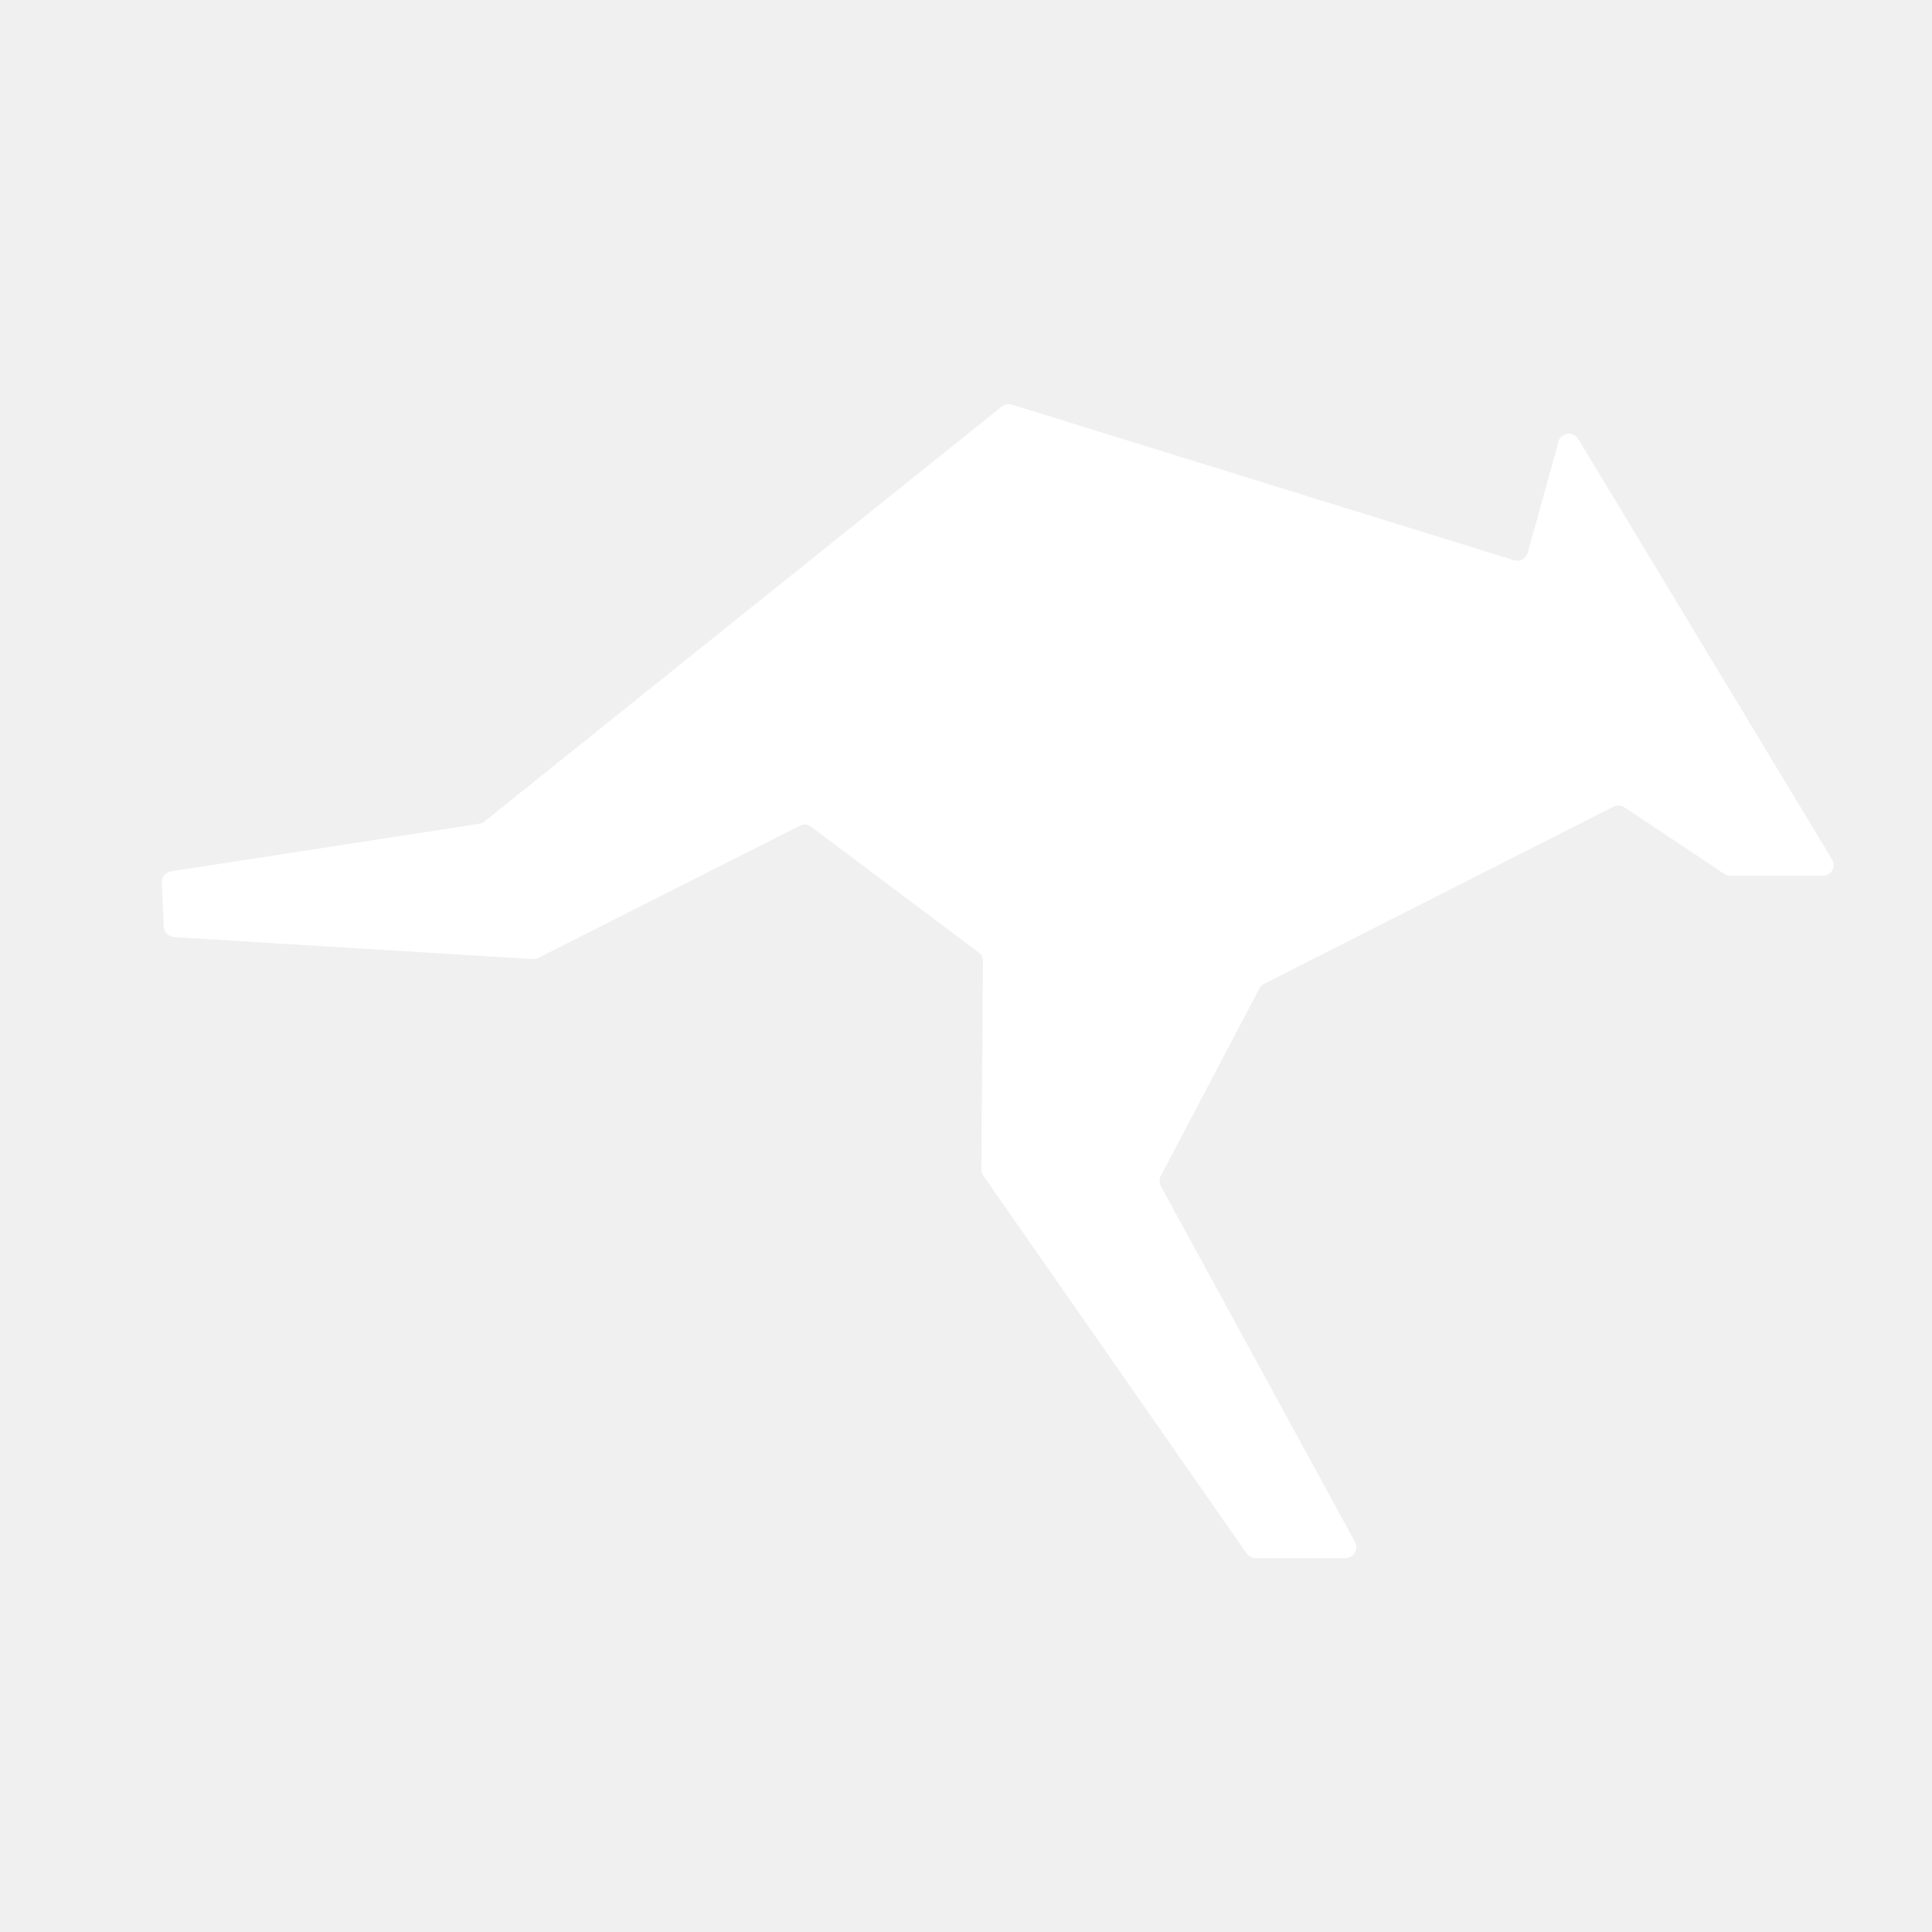
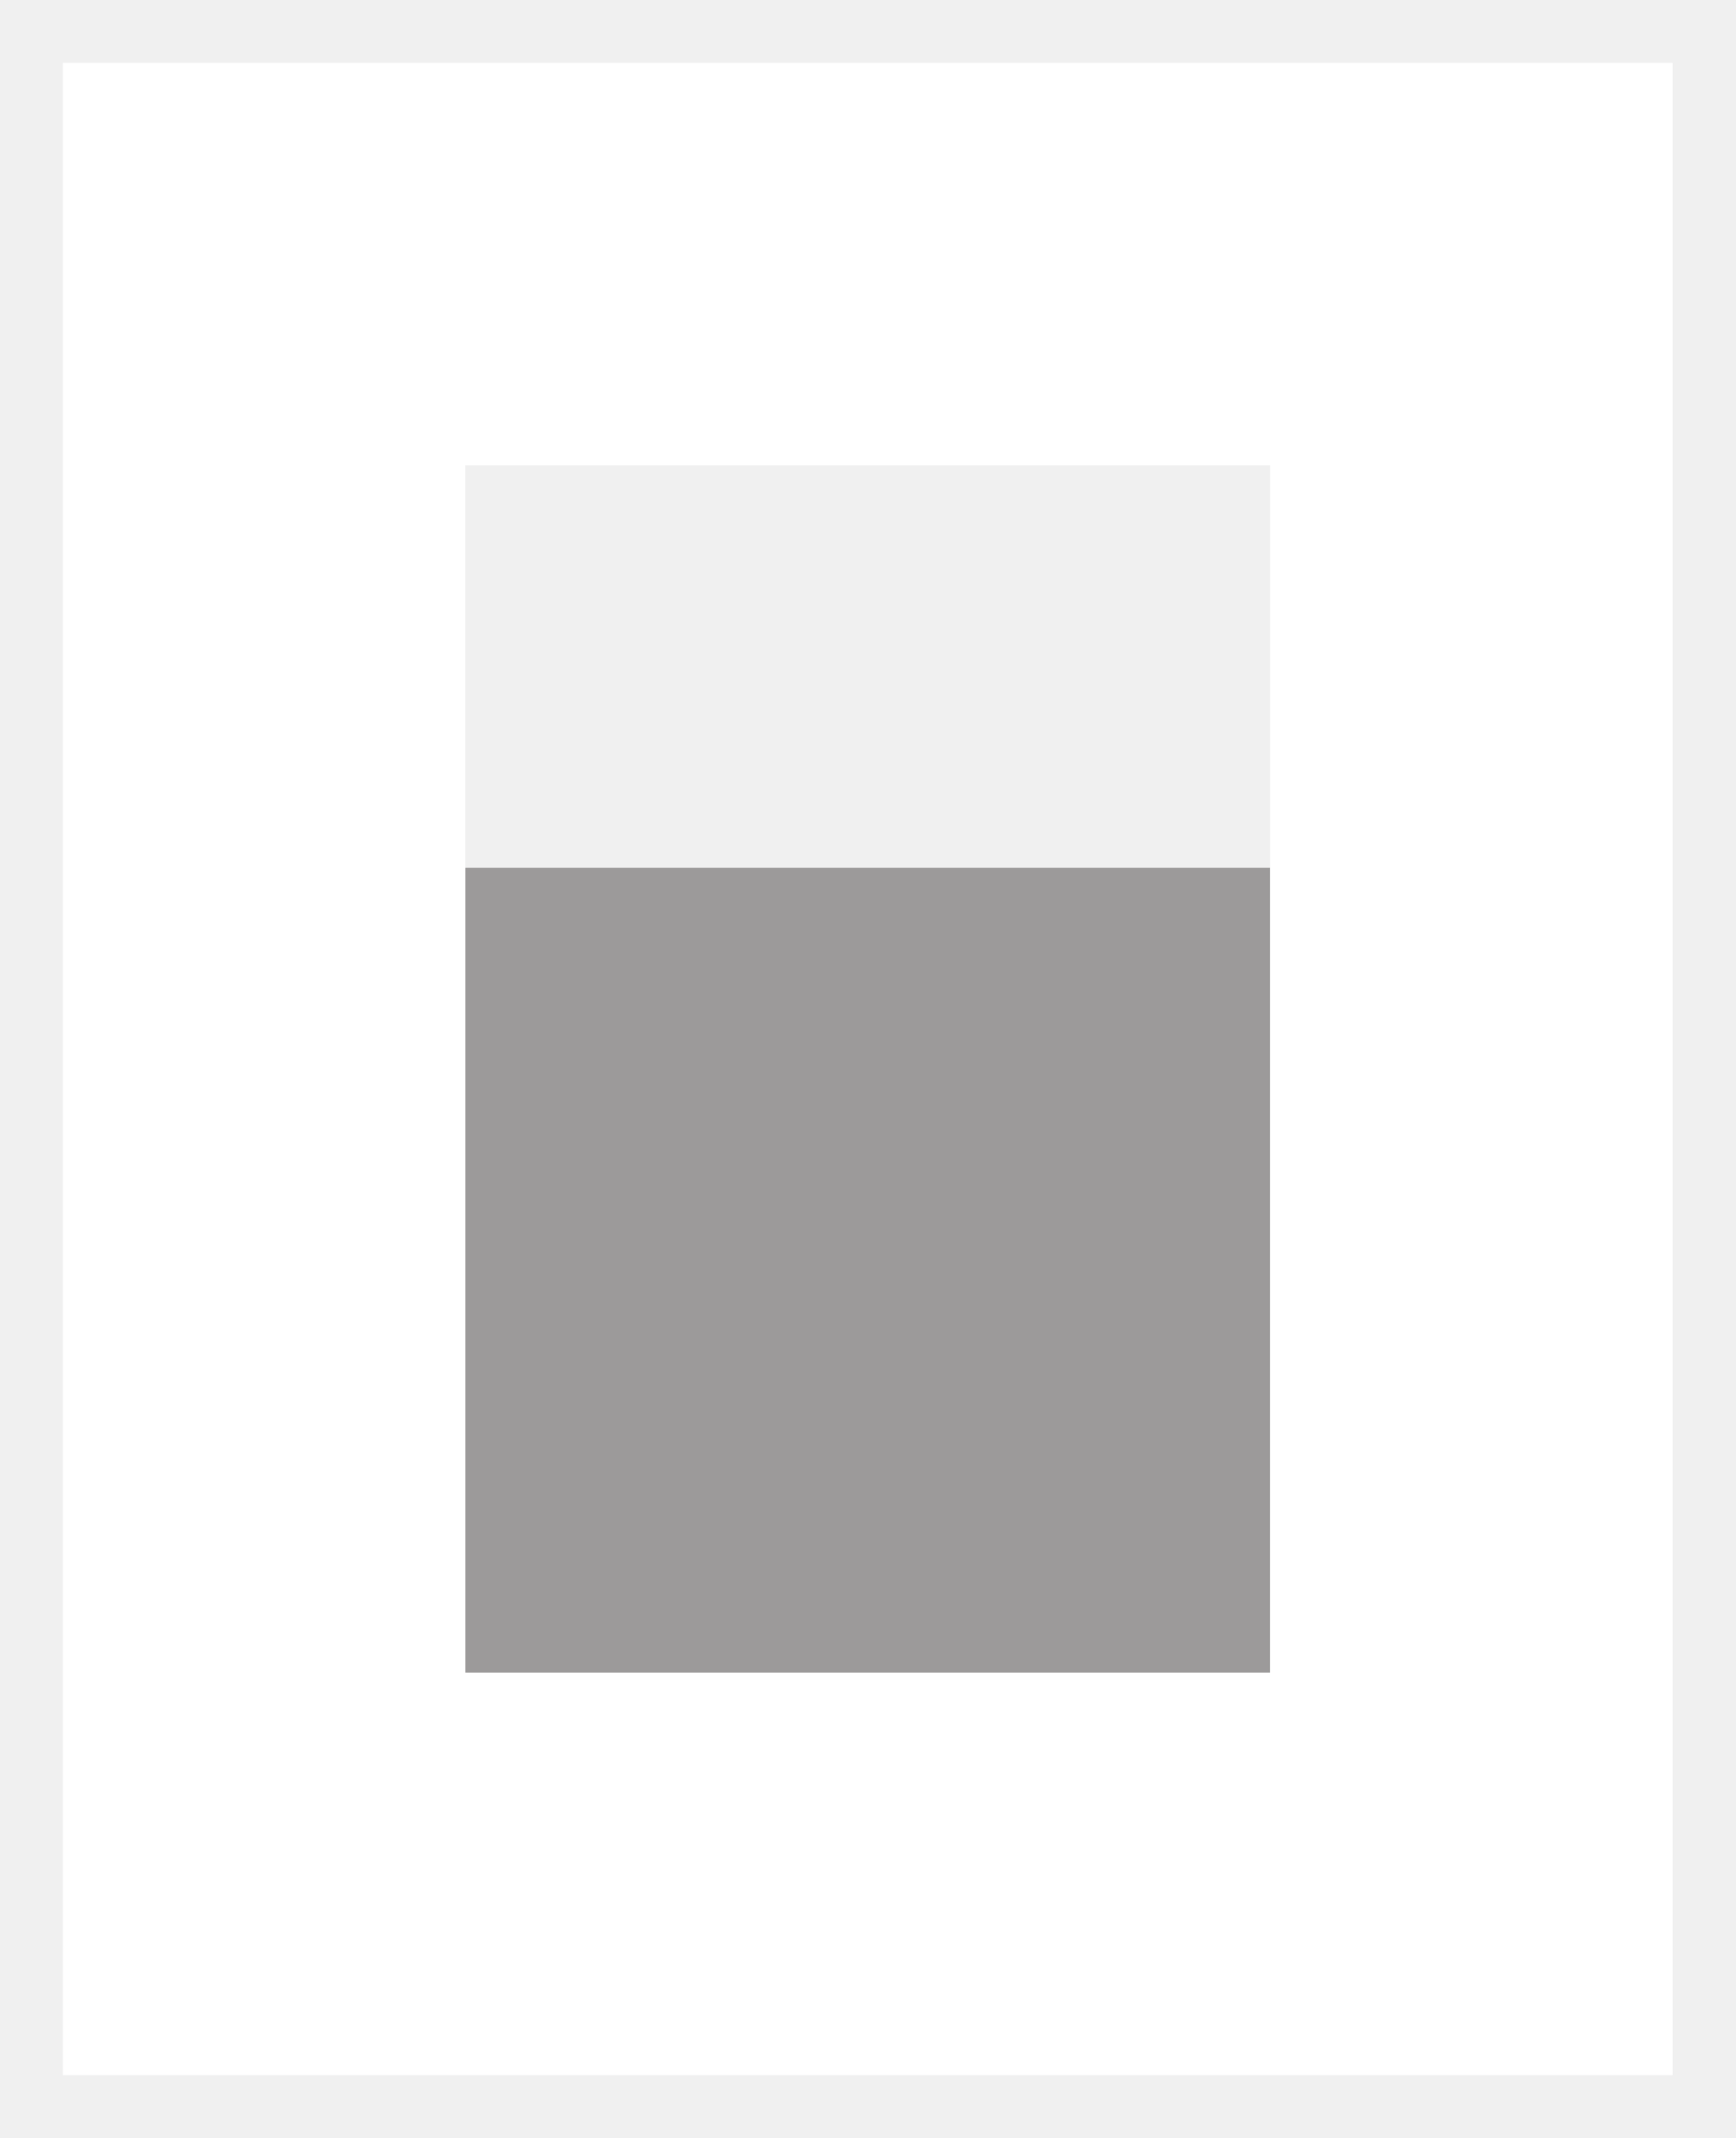
- <svg xmlns="http://www.w3.org/2000/svg" fill="none" height="100" viewBox="24.22 26.72 49.56 49.56" width="100">
-   <path d="m64.204 38.038-.793 2.86c-.041.151-.202.238-.353.193l-12.884-3.992c-.087-.028-.188-.009-.257.05l-13.269 10.643c-.037.032-.083.05-.133.06l-7.906 1.219c-.142.023-.243.147-.238.289l.05 1.132c.005.142.119.257.261.266l9.203.564c.05 0 .101-.009.142-.028l6.71-3.392c.096-.05.211-.037.293.028l4.295 3.222c.073.055.115.138.11.225l-.041 5.34c0 .06.018.115.05.16l6.756 9.694c.05.073.138.119.229.119h2.305c.211 0 .348-.229.247-.412l-4.982-9.13c-.046-.083-.046-.183 0-.266l2.525-4.803c.028-.05.069-.092.119-.119l8.965-4.547c.092-.046.197-.041.284.018l2.567 1.71c.046.032.101.046.156.046h2.36c.22 0 .353-.238.238-.426l-6.508-10.78c-.128-.211-.445-.165-.509.069z" fill="#fff" />
+ <svg xmlns="http://www.w3.org/2000/svg" viewBox="118 86 276 340" fill="none">
+   <path d="M320 224V352H192V224H320Z" fill="#9C9A9A" />
+   <path fill-rule="evenodd" clip-rule="evenodd" d="M384 416H128V96H384V416ZM320 160H192V352H320V160Z" fill="#FFFFFF" />
</svg>
